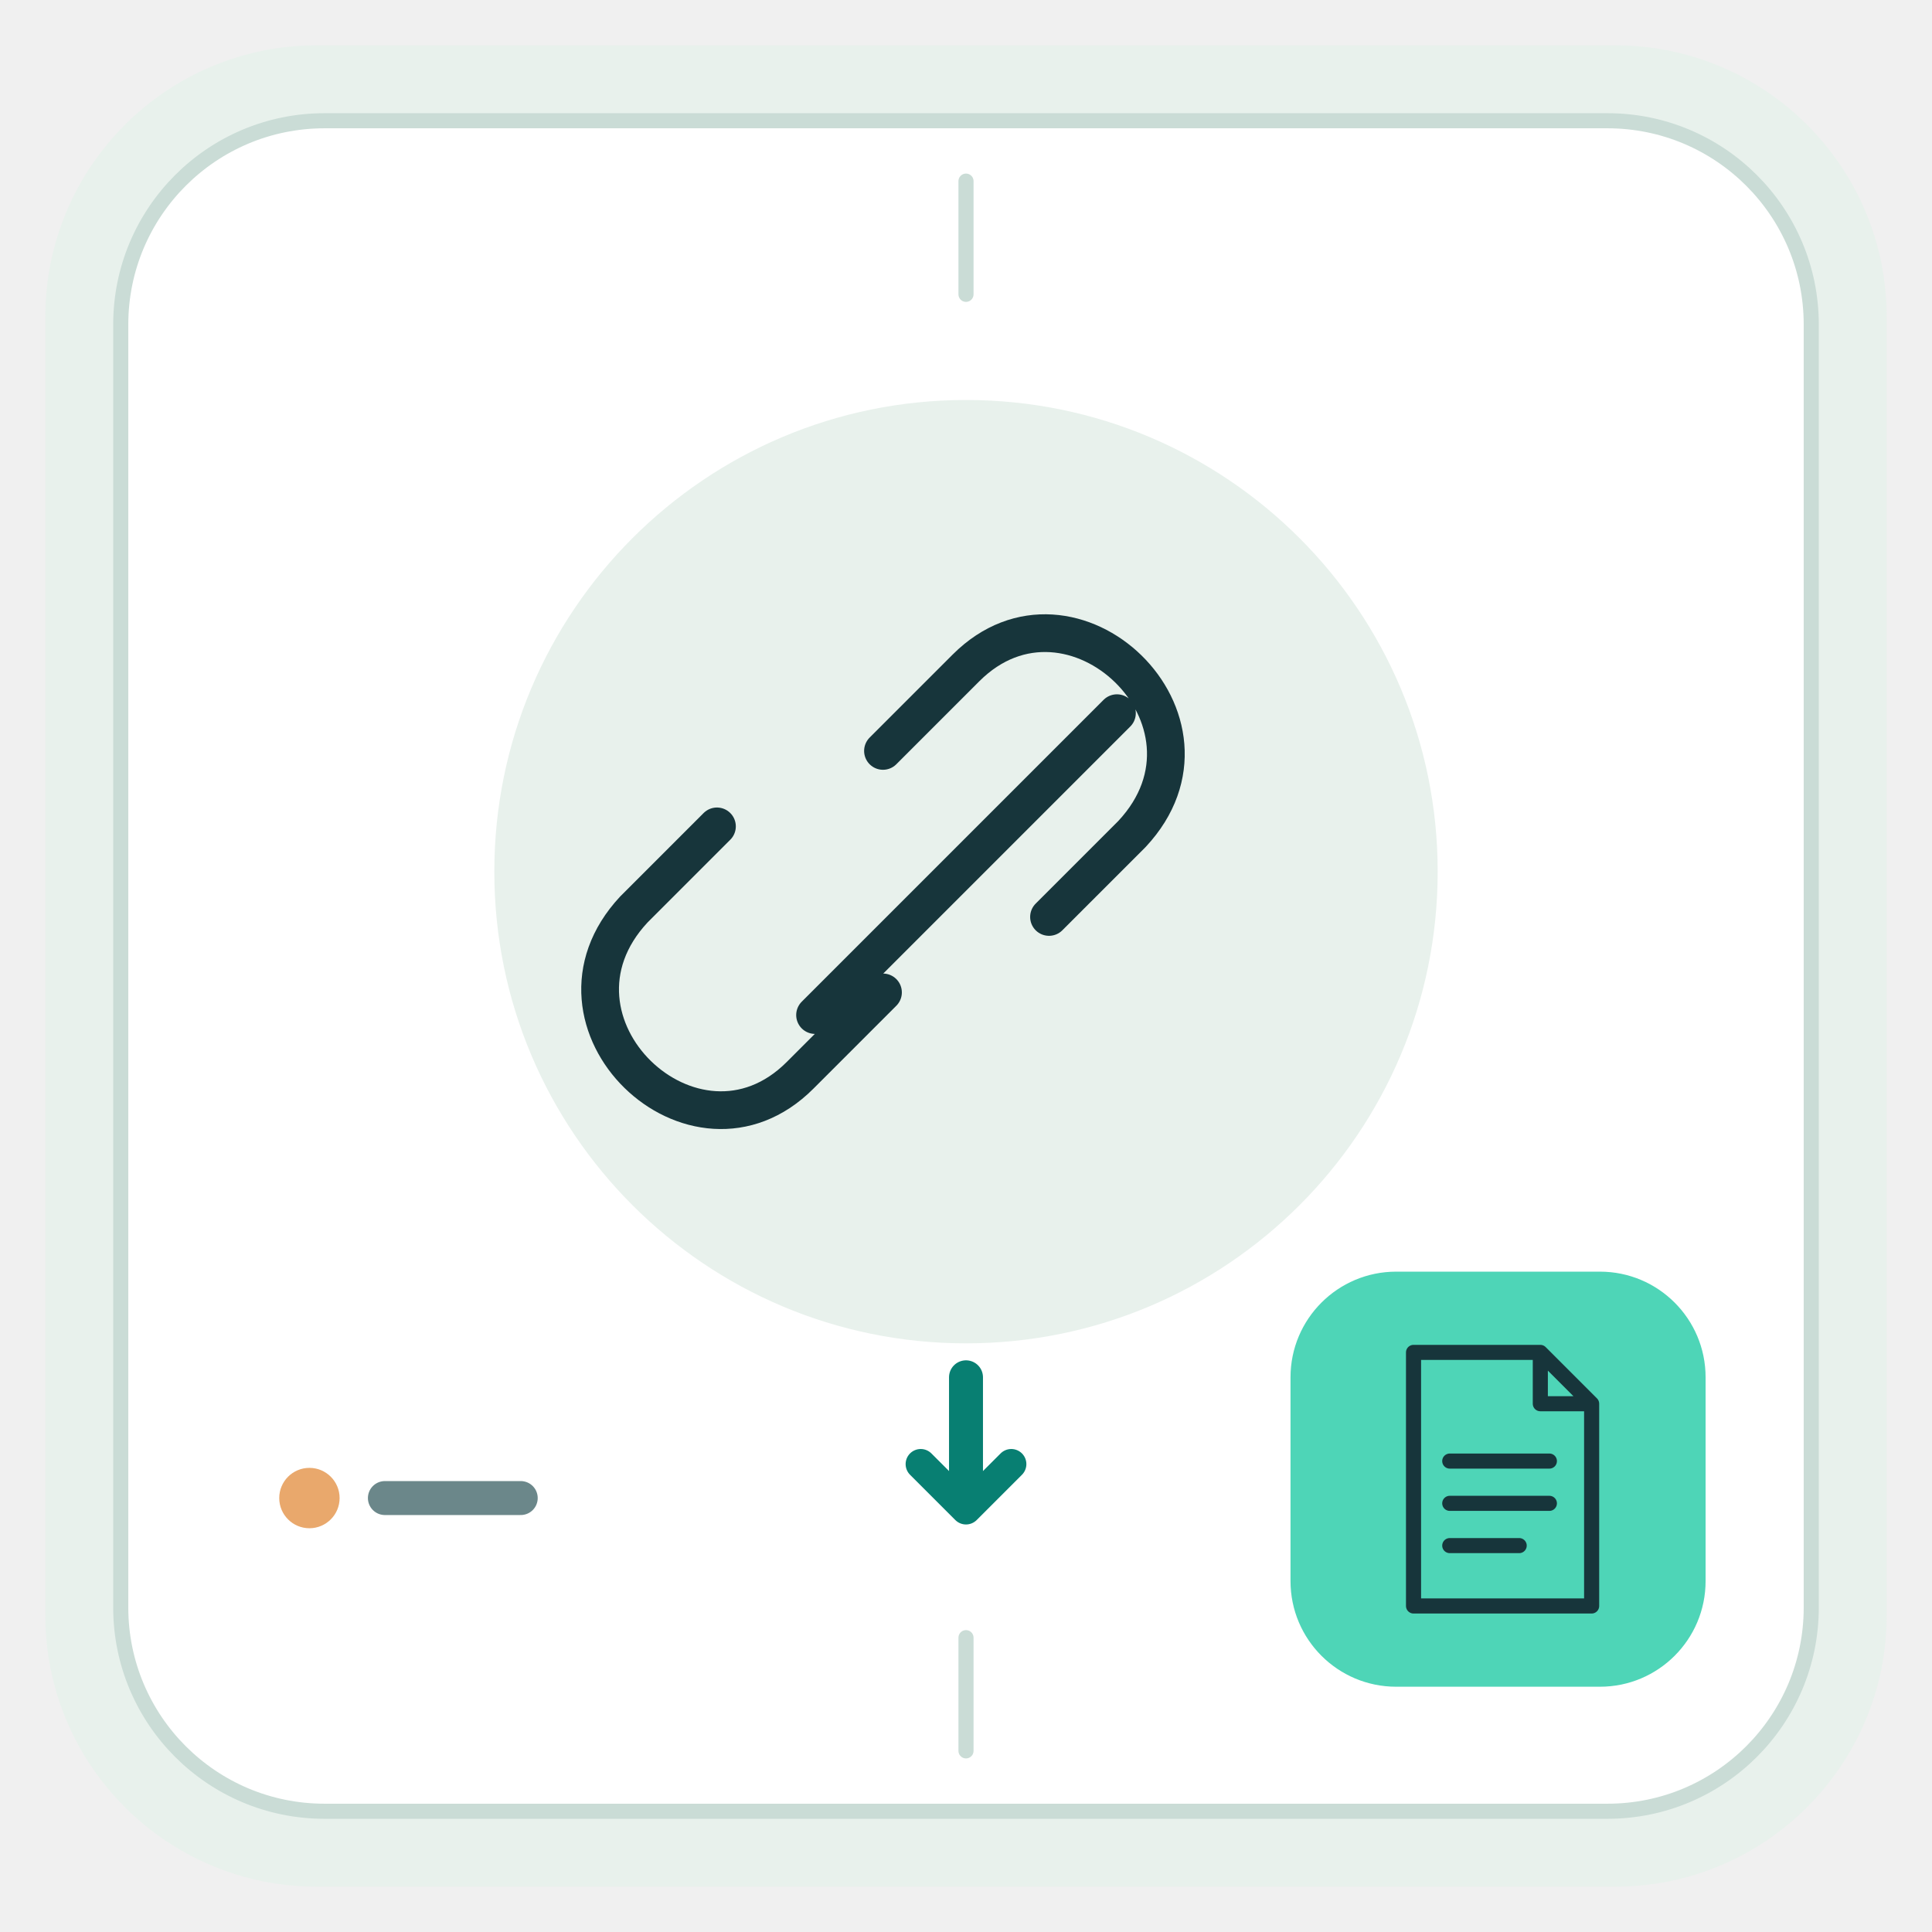
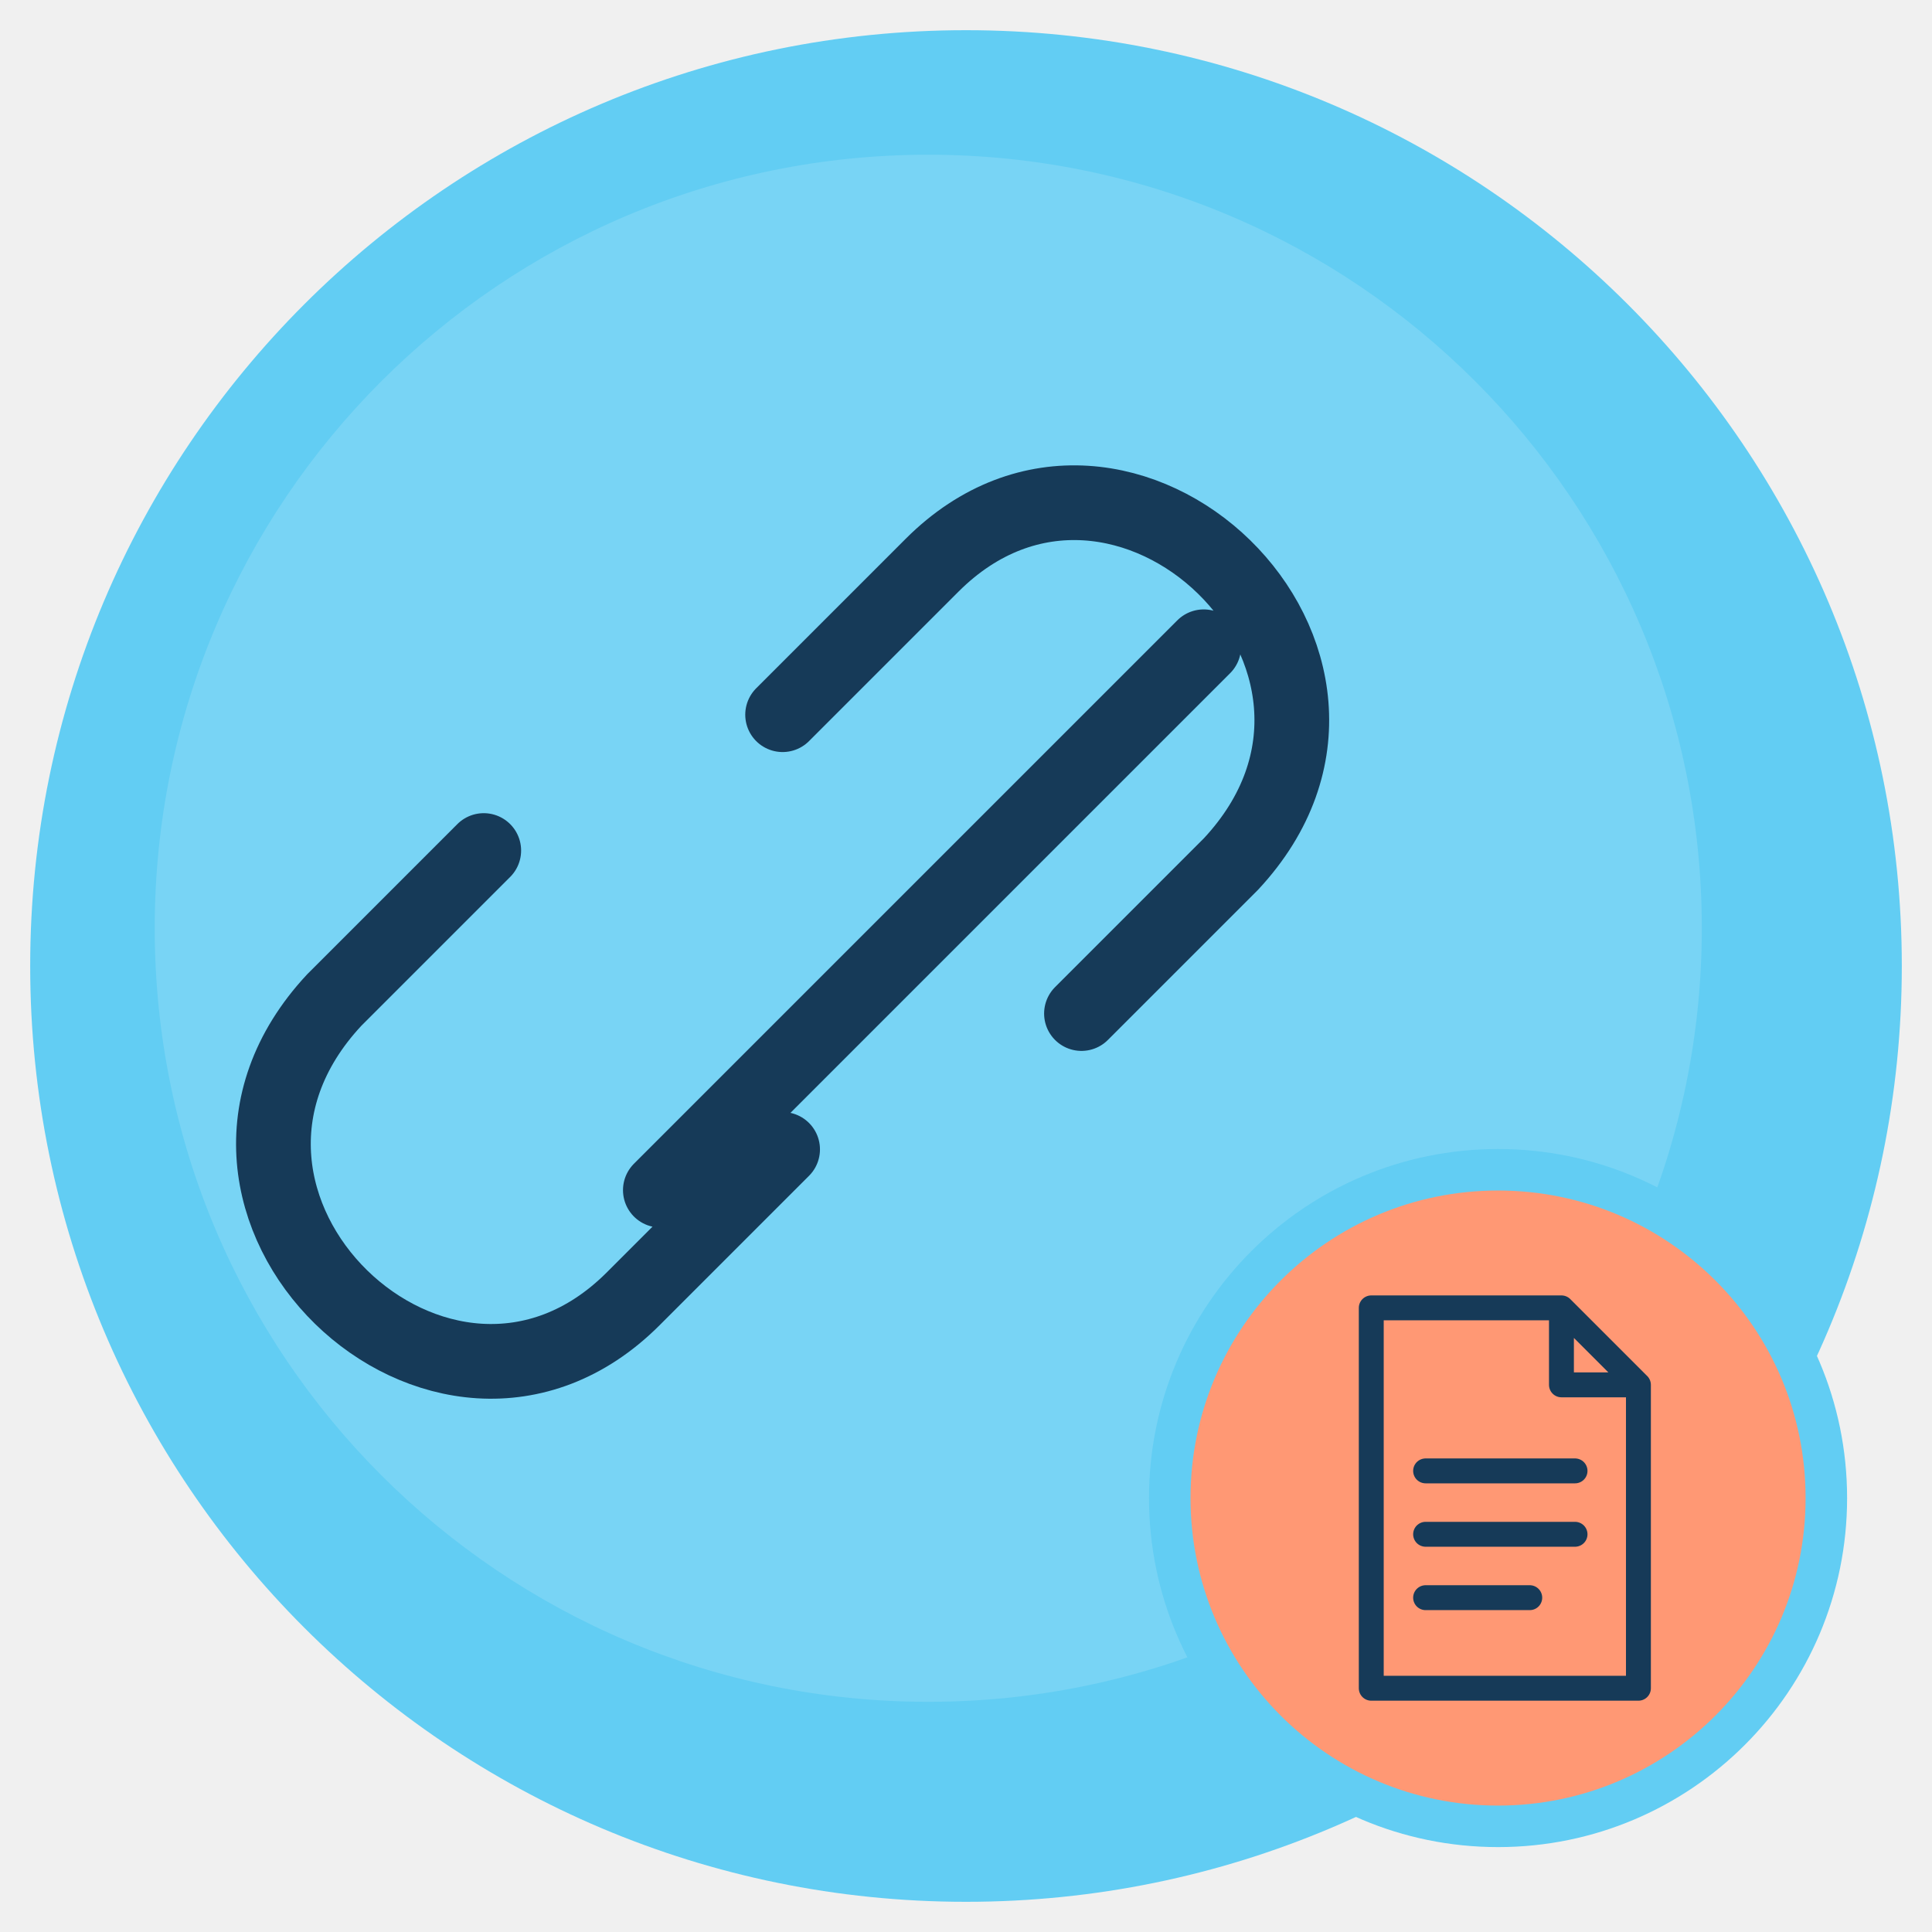
<svg xmlns="http://www.w3.org/2000/svg" viewBox="0 0 512 512" role="img" aria-labelledby="title description">
-   <rect x="12" y="12" width="488" height="488" rx="72" fill="#E8F1EC" />
-   <rect x="32" y="32" width="448" height="448" rx="54" fill="#FFFFFF" stroke="#CADCD6" stroke-width="4" />
-   <path d="M256 48v30M256 434v30" stroke="#CADCD6" stroke-width="4" stroke-linecap="round" />
-   <circle cx="256" cy="231" r="125" fill="#E8F1EC" />
-   <g transform="translate(156 131) scale(2.00)" fill="none" stroke="#17353B" stroke-width="5" stroke-linecap="round" stroke-linejoin="round">
+   <circle cx="256" cy="256" r="248" fill="#62CDF3" />
+   <circle cx="246" cy="246" r="205" fill="#FFFFFF" opacity=".14" />
+   <g transform="translate(67 67) scale(3.60)" fill="none" stroke="#163A58" stroke-width="5.5" stroke-linecap="round" stroke-linejoin="round">
    <path d="M39 34 50 23c14-14 36 7 22 22L61 56M39 66 28 77C14 91-8 70 6 55l11-11M30 69l40-40" />
  </g>
-   <path d="M256 365v34" stroke="#087F72" stroke-width="9" stroke-linecap="round" />
-   <path d="m244 388 12 12 12-12" fill="none" stroke="#087F72" stroke-width="8" stroke-linecap="round" stroke-linejoin="round" />
-   <rect x="342" y="337" width="110" height="110" rx="28" fill="#4ED5B7" />
-   <g transform="translate(357 352) scale(0.80)" fill="none" stroke="#17353B" stroke-width="5" stroke-linecap="round" stroke-linejoin="round">
+   <circle cx="397" cy="397" r="87" fill="#FF9874" stroke="#62CDF3" stroke-width="11" />
+   <g transform="translate(337 337) scale(1.20)" fill="none" stroke="#163A58" stroke-width="5.5" stroke-linecap="round" stroke-linejoin="round">
    <path d="M22 8h42l17 17v67H22zM64 8v17h17M34 44h33M34 58h33M34 72h23" />
  </g>
-   <circle cx="82" cy="397" r="8" fill="#E9A86C" />
-   <path d="M102 397h36" stroke="#6B878A" stroke-width="9" stroke-linecap="round" />
</svg>
